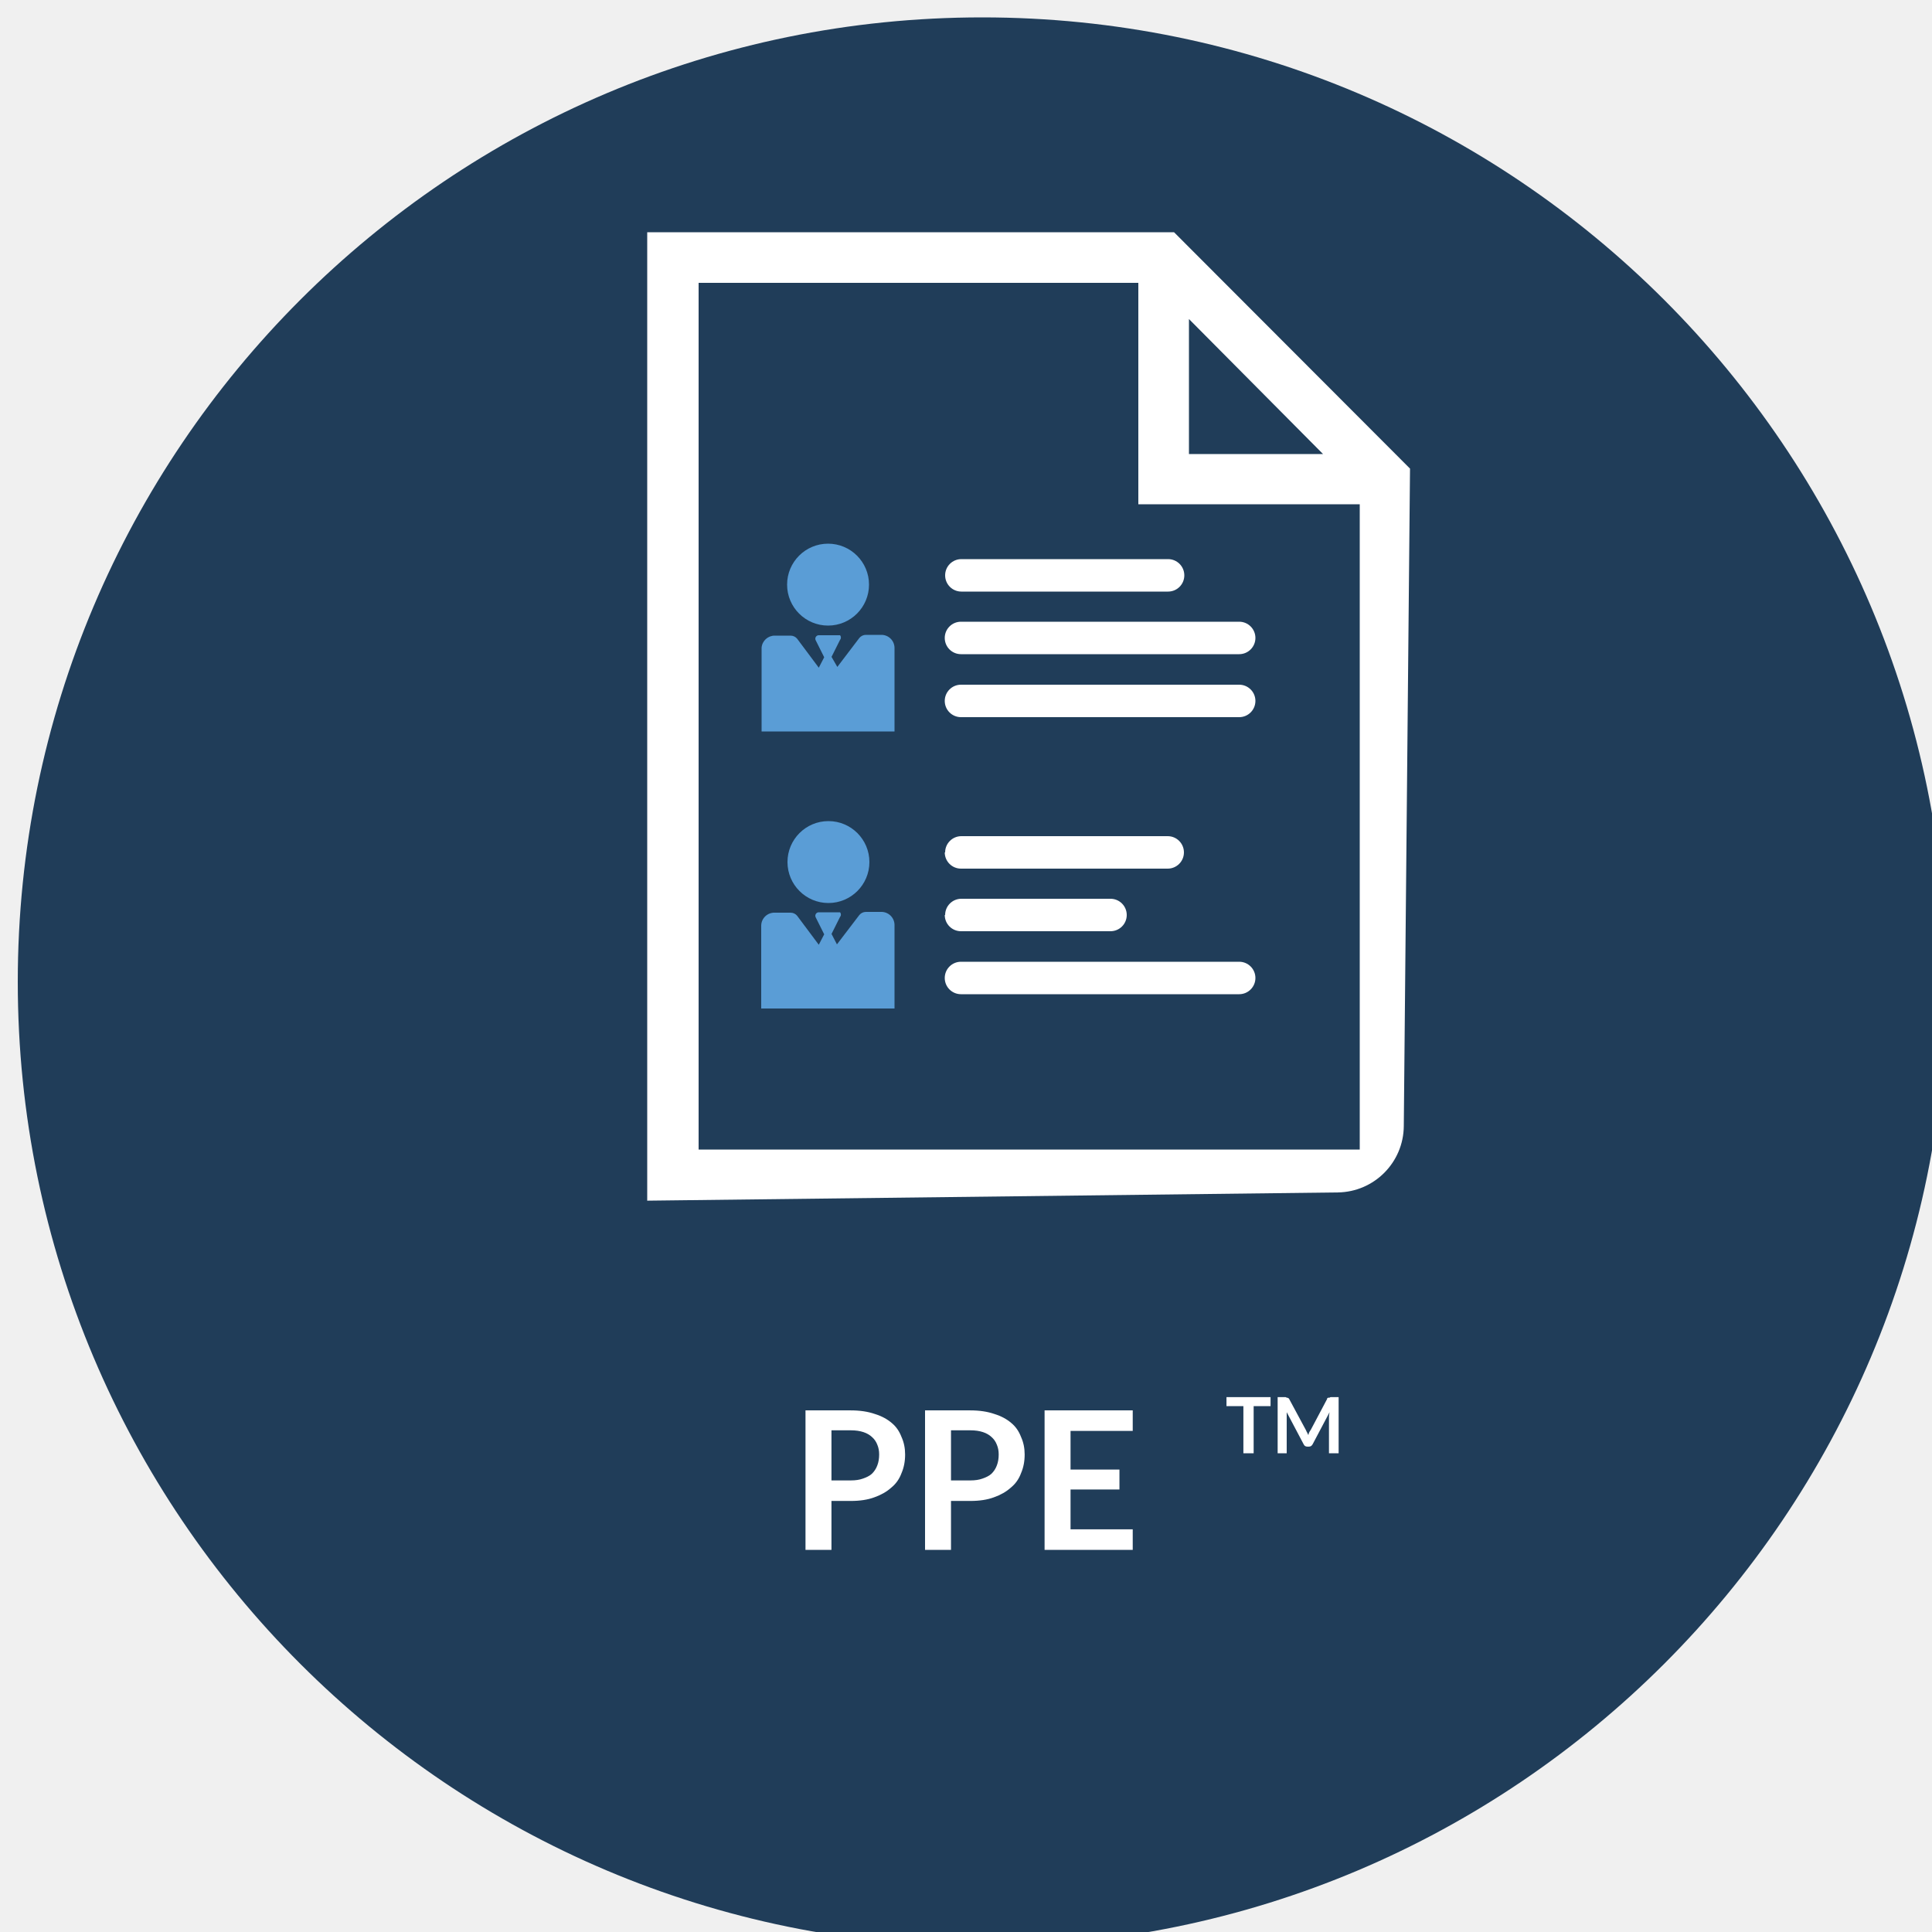
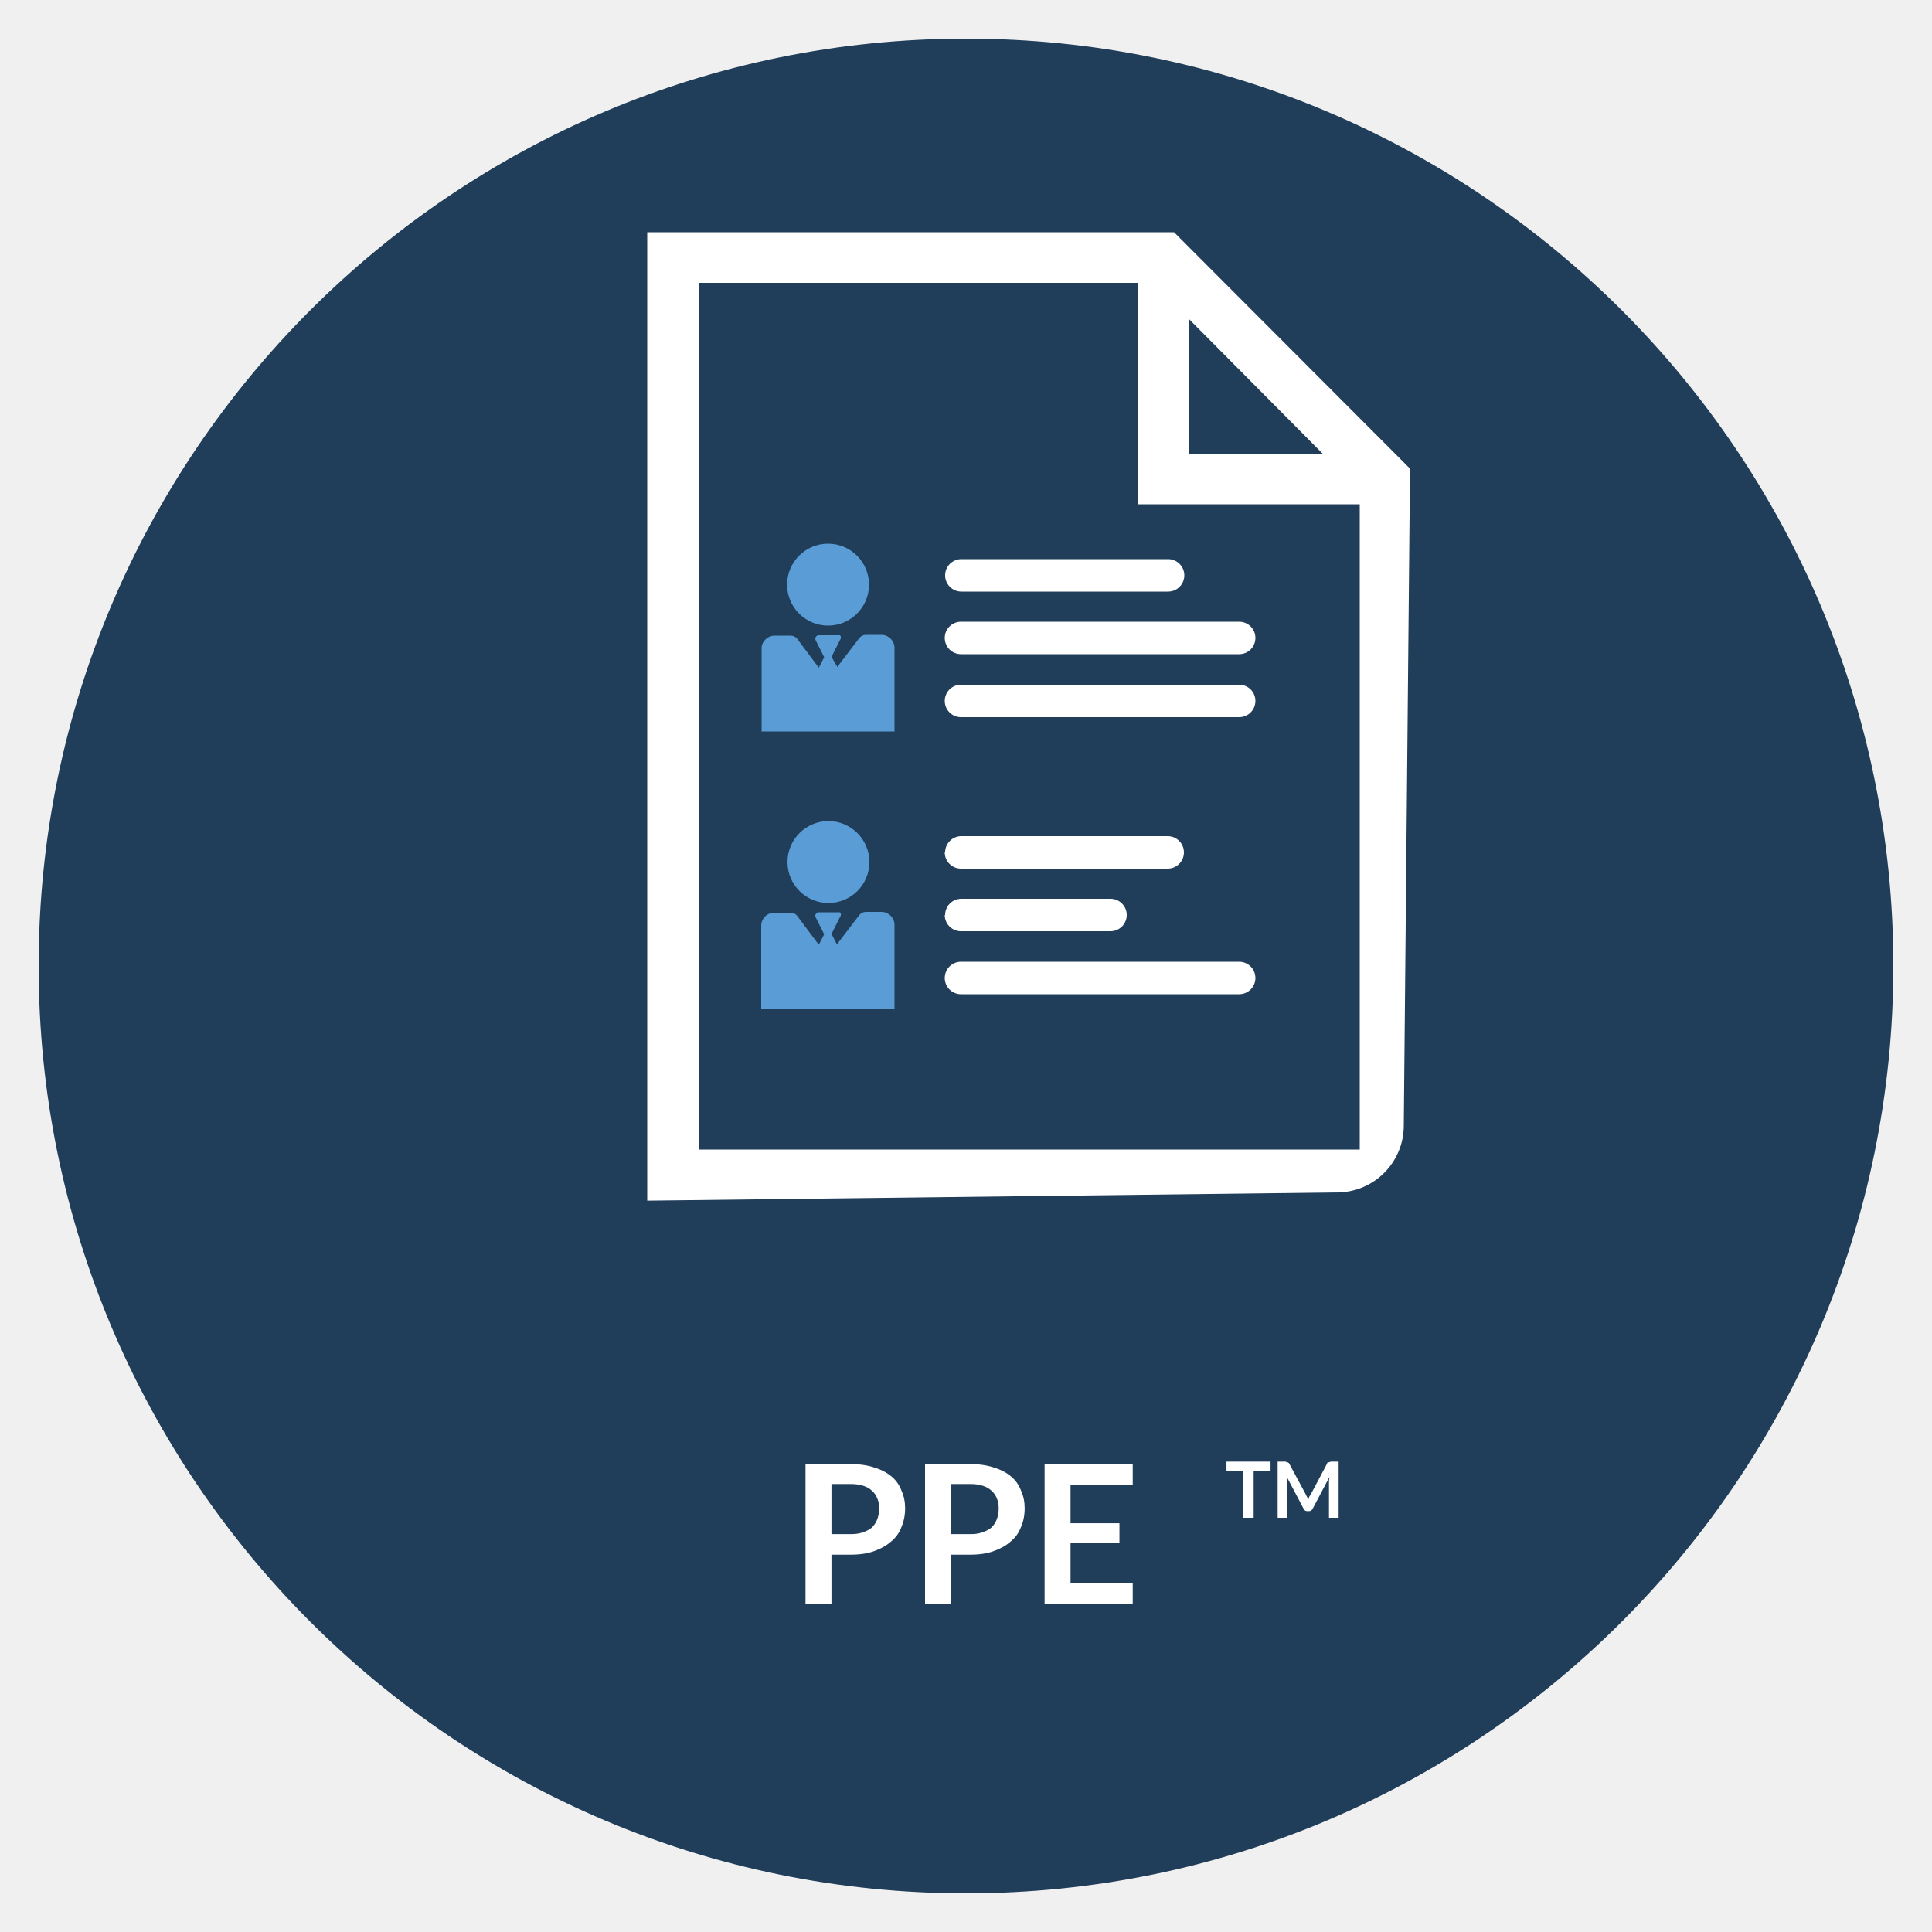
<svg xmlns="http://www.w3.org/2000/svg" id="Calque_1" data-name="Calque 1" viewBox="0 0 50 50">
  <defs>
    <style>.cls-1{fill:#203d59;}.cls-2{font-size:5px;}.cls-2,.cls-3,.cls-4,.cls-5{fill:#fff;}.cls-2,.cls-3{font-family:Lato-Bold, Lato;font-weight:700;}.cls-3{font-size:2px;}.cls-4{stroke:#fff;stroke-miterlimit:10;stroke-width:0.5px;}.cls-6{fill:#5a9dd6;}</style>
  </defs>
-   <circle class="cls-1" cx="25.42" cy="25.41" r="24.96" />
-   <text class="cls-2" transform="translate(20.44 40.11)">PPE</text>
-   <text class="cls-3" transform="translate(31.71 37.61)">TM</text>
+   <circle class="cls-1" cx="25" cy="25" r="24" />
+   <text class="cls-2" transform="translate(20.44 41.5)">PPE</text>
+   <text class="cls-3" transform="translate(31.71 39.28)">TM</text>
  <path class="cls-4" d="M30.28,6.26H17V30.82l17.62-.21a1.48,1.48,0,0,0,1.46-1.47l.16-16.91Zm.24,1.39L34.84,12H30.52ZM35.44,30H17.83V7.07H29.71V12.8h5.73Z" />
  <path class="cls-5" d="M24.88,15.31h5.35a.42.42,0,0,0,.42-.42h0a.42.42,0,0,0-.42-.42H24.88a.42.42,0,0,0-.42.42h0A.42.42,0,0,0,24.88,15.31Z" />
  <path class="cls-5" d="M24.45,16.51a.42.42,0,0,0,.42.42h7.2a.42.42,0,0,0,.42-.42h0a.42.42,0,0,0-.42-.42h-7.2a.42.42,0,0,0-.42.42h0Z" />
  <path class="cls-5" d="M24.45,18.14a.42.42,0,0,0,.42.42h7.2a.42.42,0,0,0,.42-.42h0a.42.42,0,0,0-.42-.42h-7.2a.42.42,0,0,0-.42.42h0Z" />
  <path class="cls-5" d="M24.45,22.06a.42.42,0,0,0,.42.42h5.35a.42.42,0,0,0,.42-.42h0a.42.42,0,0,0-.42-.42H24.88a.42.42,0,0,0-.42.42h0Z" />
  <path class="cls-5" d="M24.45,23.68a.42.42,0,0,0,.42.42h3.87a.42.42,0,0,0,.42-.42h0a.42.42,0,0,0-.42-.42H24.88a.42.42,0,0,0-.42.42h0Z" />
  <path class="cls-5" d="M24.45,25.31a.42.42,0,0,0,.42.42h7.2a.42.42,0,0,0,.42-.42h0a.42.42,0,0,0-.42-.42h-7.2a.42.42,0,0,0-.42.42h0Z" />
  <path class="cls-6" d="M19.71,16.76v2.17h3.44V16.76a.34.34,0,0,0-.35-.33h-.39a.22.22,0,0,0-.17.08l-.57.75L21.52,17l.22-.44a.09.09,0,0,0,0-.12H21.2a.09.09,0,0,0-.09.13l.22.44-.14.27-.56-.75a.22.22,0,0,0-.17-.08h-.41A.34.34,0,0,0,19.71,16.76Z" />
  <path class="cls-6" d="M21.43,16.19a1.06,1.06,0,1,0-1.06-1.06A1.06,1.06,0,0,0,21.43,16.19Z" />
  <path class="cls-6" d="M19.71,26.1h3.44V23.93a.34.34,0,0,0-.35-.33h-.39a.22.22,0,0,0-.17.08l-.58.76-.14-.27.22-.44a.09.09,0,0,0,0-.12H21.2a.09.09,0,0,0-.09.13l.22.44-.14.27-.56-.75a.22.22,0,0,0-.17-.08h-.41a.34.34,0,0,0-.35.33V26.1Z" />
  <path class="cls-6" d="M20.38,22.31a1.06,1.06,0,1,0,1.06-1.06A1.06,1.06,0,0,0,20.38,22.31Z" />
</svg>
